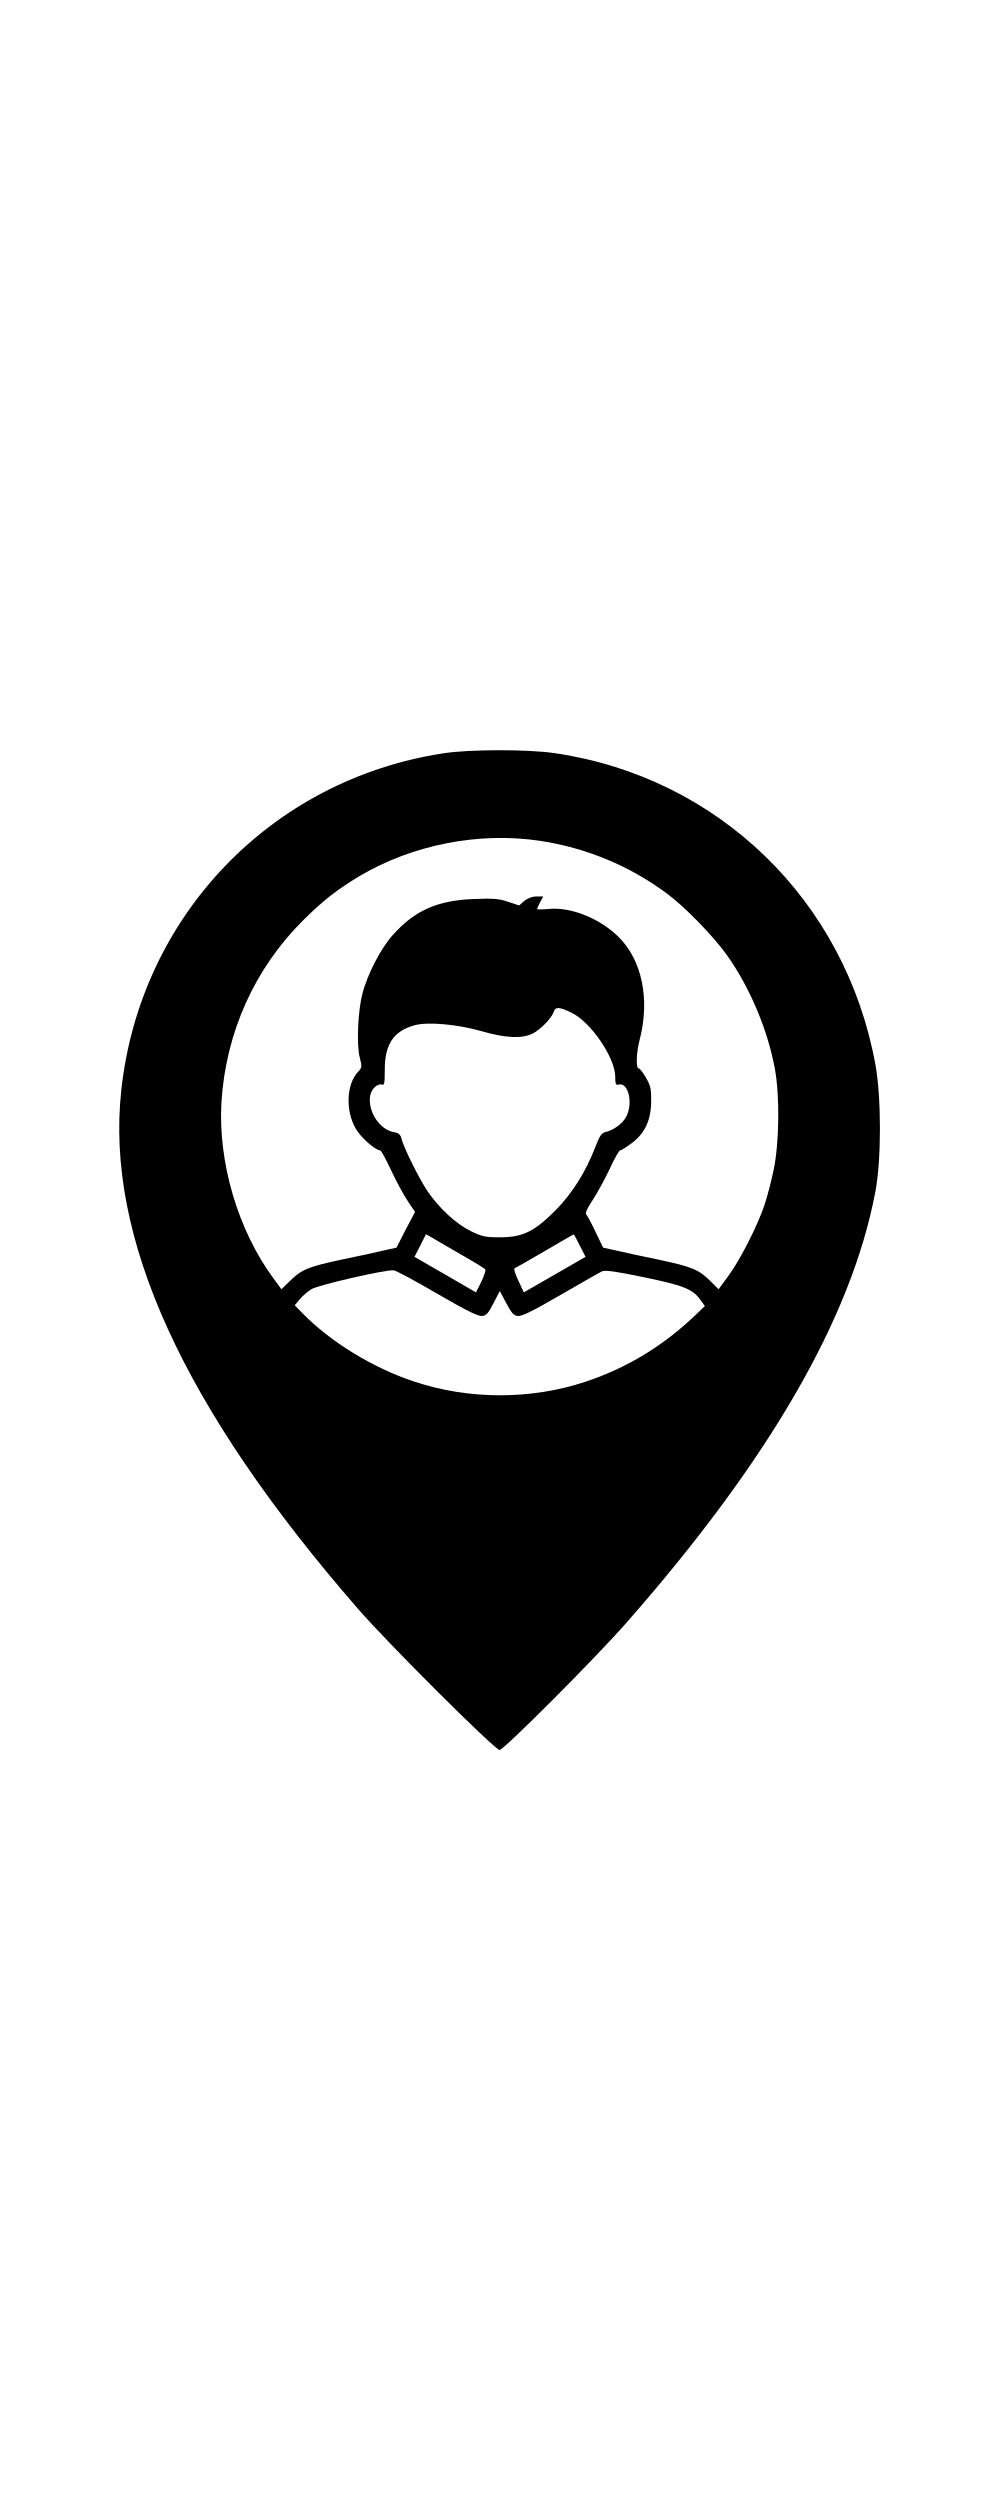
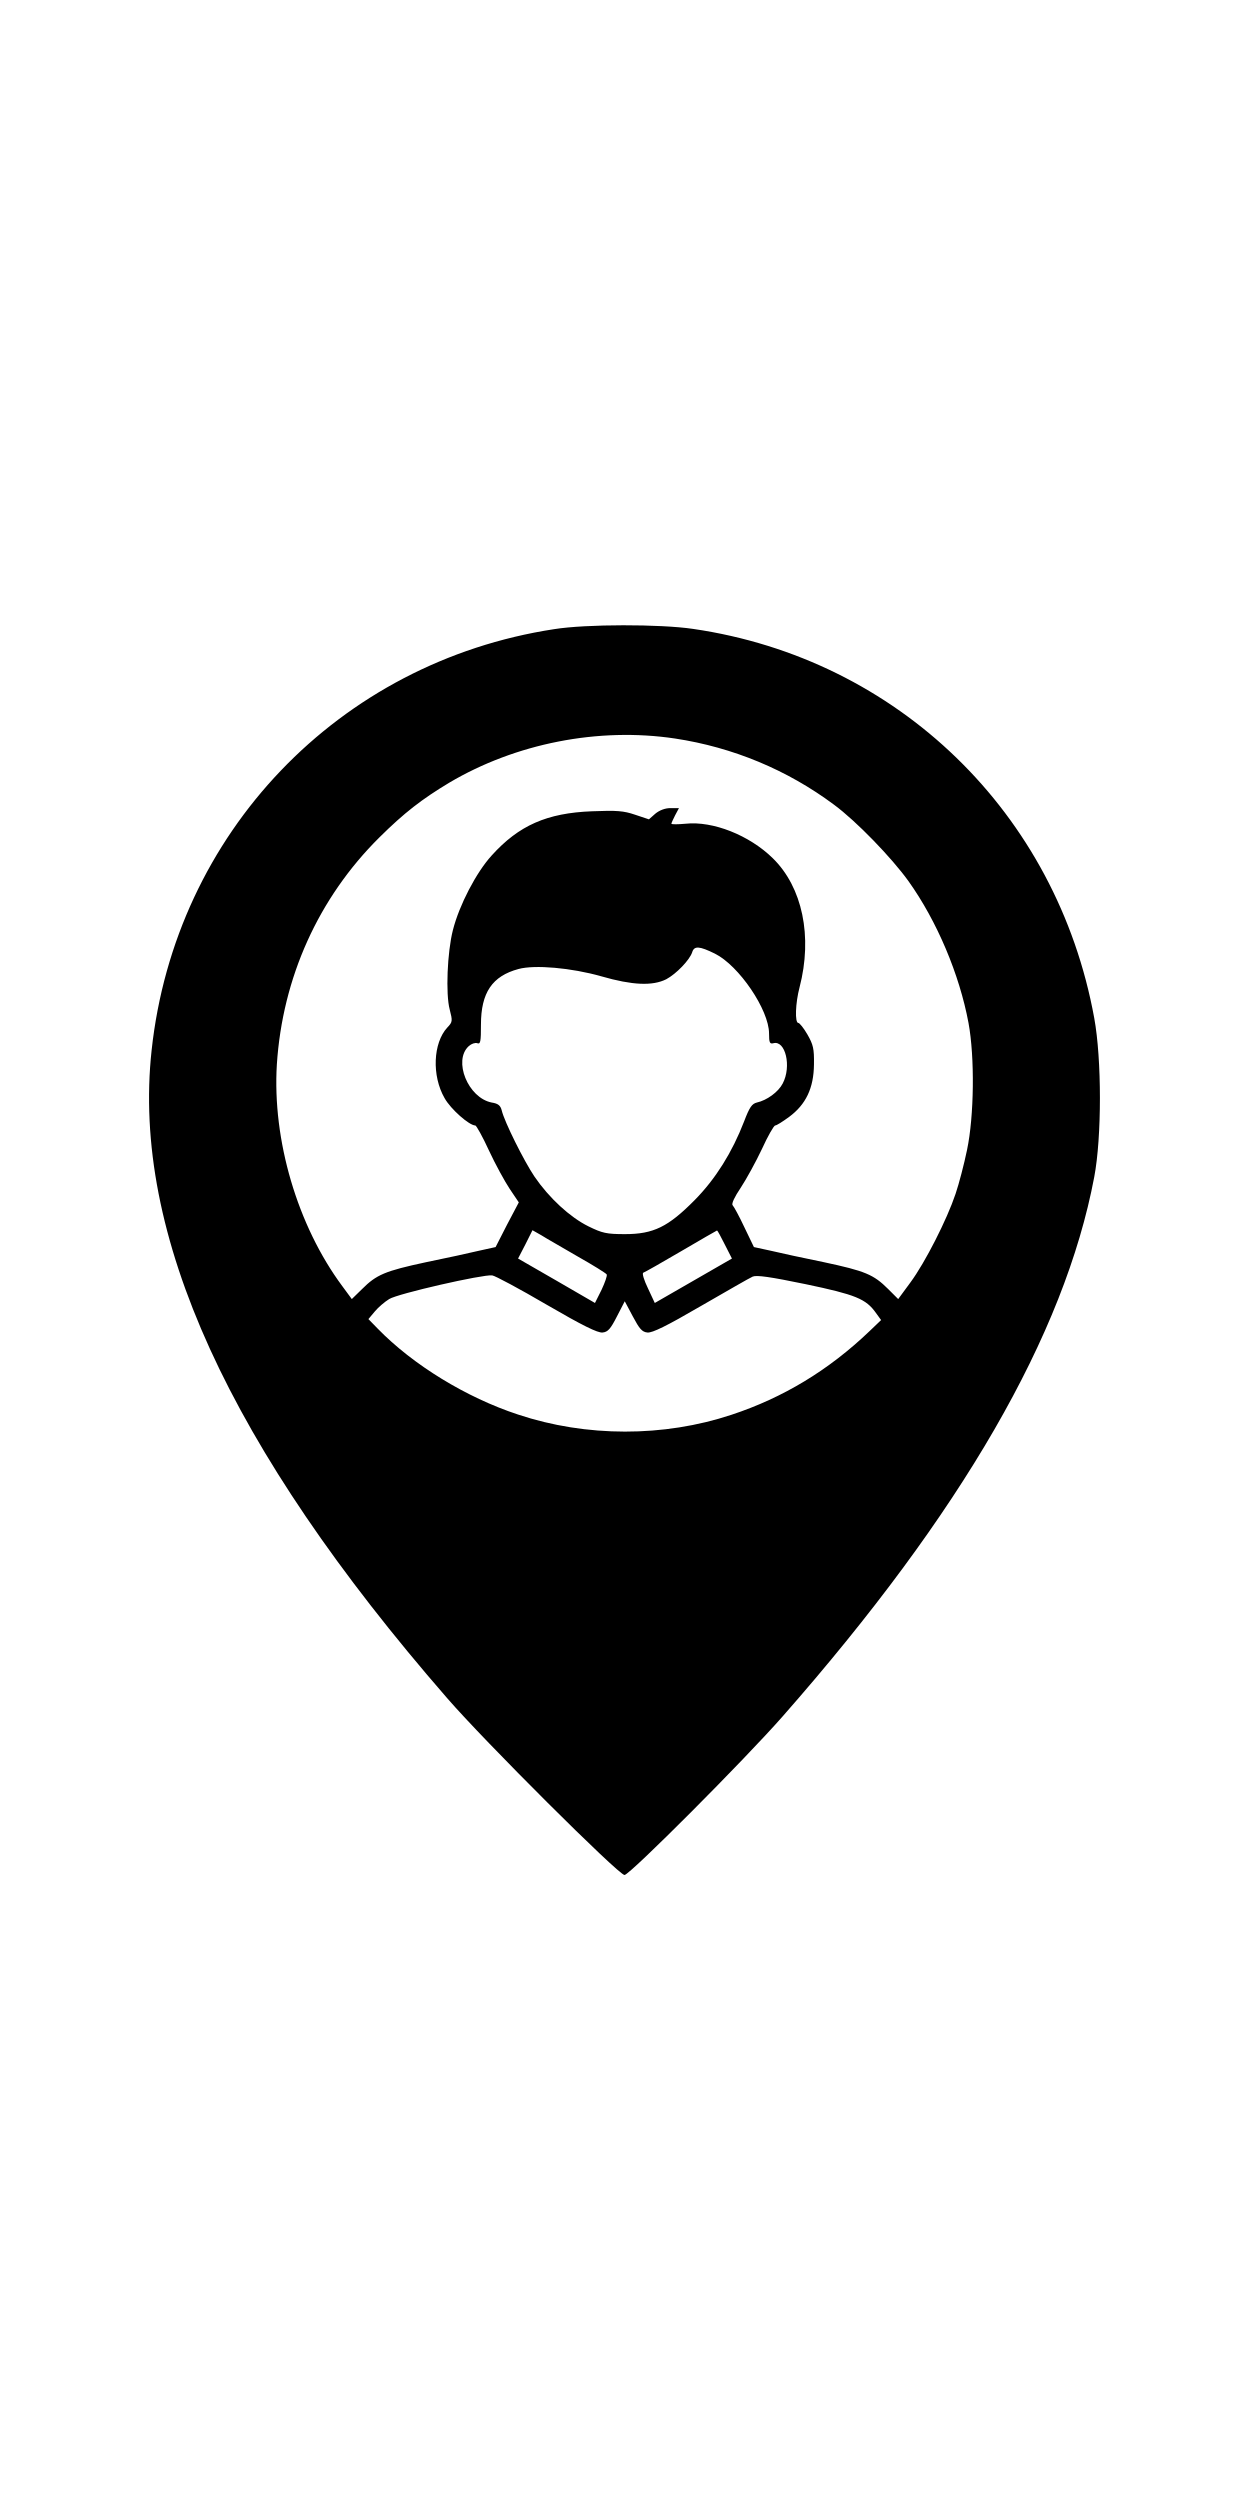
- <svg xmlns="http://www.w3.org/2000/svg" version="1.0" width="40" height="100" viewBox="0 0 512 512" preserveAspectRatio="xMidYMid meet">
+ <svg xmlns="http://www.w3.org/2000/svg" version="1.0" width="50" height="100" viewBox="0 0 512 512" preserveAspectRatio="xMidYMid meet">
  <g transform="translate(0,512) scale(0.1,-0.1)" fill="#000000" stroke="none">
    <path d="M2270 5103 c-883 -135 -1553 -835 -1649 -1725 -82 -752 315 -1624 1210 -2653 153 -177 703 -725 727 -725 21 0 490 470 648 650 733 834 1154 1563 1276 2209 31 163 31 482 0 651 -153 840 -805 1472 -1643 1594 -135 20 -438 20 -569 -1z m495 -448 c237 -36 459 -128 651 -271 91 -67 236 -217 305 -313 117 -164 209 -382 246 -581 26 -141 23 -382 -6 -520 -12 -58 -33 -139 -47 -180 -35 -105 -125 -282 -185 -363 l-50 -68 -41 41 c-60 60 -95 74 -263 110 -83 17 -181 38 -218 47 l-69 15 -39 81 c-21 45 -43 85 -48 90 -6 6 8 35 33 72 23 35 62 106 87 159 24 53 49 96 54 96 6 0 31 16 57 35 69 51 101 118 102 215 1 65 -3 81 -27 123 -15 26 -32 47 -37 47 -15 0 -12 82 5 146 54 208 12 410 -110 529 -96 94 -245 153 -357 141 -32 -3 -58 -3 -58 0 0 3 7 18 15 34 l16 30 -35 0 c-22 0 -45 -9 -62 -23 l-26 -23 -57 19 c-47 16 -75 18 -176 14 -185 -7 -300 -58 -411 -181 -63 -69 -133 -203 -159 -306 -23 -90 -30 -262 -13 -325 12 -47 12 -51 -10 -74 -58 -63 -64 -197 -11 -289 25 -45 101 -112 126 -112 4 0 30 -46 56 -103 26 -56 65 -127 85 -157 l37 -55 -48 -91 -47 -92 -68 -15 c-37 -9 -134 -30 -217 -47 -168 -36 -203 -51 -262 -110 l-42 -41 -39 53 c-184 248 -287 599 -268 908 23 355 170 682 420 930 102 101 173 156 286 224 272 161 611 228 925 181z m163 -881 c99 -49 222 -231 222 -327 0 -38 3 -44 18 -40 49 13 75 -95 38 -165 -18 -35 -65 -69 -106 -78 -20 -5 -30 -19 -52 -77 -49 -127 -117 -236 -203 -323 -108 -109 -168 -139 -285 -139 -76 0 -93 4 -150 32 -75 37 -161 116 -221 204 -43 64 -123 224 -134 271 -5 20 -15 28 -41 32 -97 19 -159 172 -94 231 11 10 26 15 35 12 13 -5 15 6 15 76 0 131 46 199 154 228 66 18 216 5 339 -30 128 -37 210 -40 266 -12 41 22 95 78 106 110 8 28 30 26 93 -5z m-561 -1241 c62 -35 115 -68 118 -73 3 -5 -7 -33 -21 -63 l-27 -54 -157 91 -158 91 30 58 29 58 37 -21 c20 -13 88 -51 149 -87z m602 49 l29 -57 -158 -91 -158 -91 -28 60 c-16 33 -25 62 -19 64 6 2 75 41 155 88 80 47 146 85 147 85 2 0 16 -26 32 -58z m-730 -246 c148 -86 209 -116 229 -114 22 2 33 15 59 66 l32 62 33 -62 c27 -51 38 -64 60 -66 20 -2 79 27 218 108 106 61 201 116 213 121 16 7 72 -1 217 -31 205 -43 247 -60 288 -118 l21 -29 -47 -45 c-167 -160 -354 -273 -566 -343 -277 -92 -595 -92 -874 1 -213 70 -431 204 -575 352 l-38 39 26 31 c14 17 41 40 59 51 34 22 385 102 422 97 11 -1 112 -55 223 -120z" />
  </g>
</svg>
